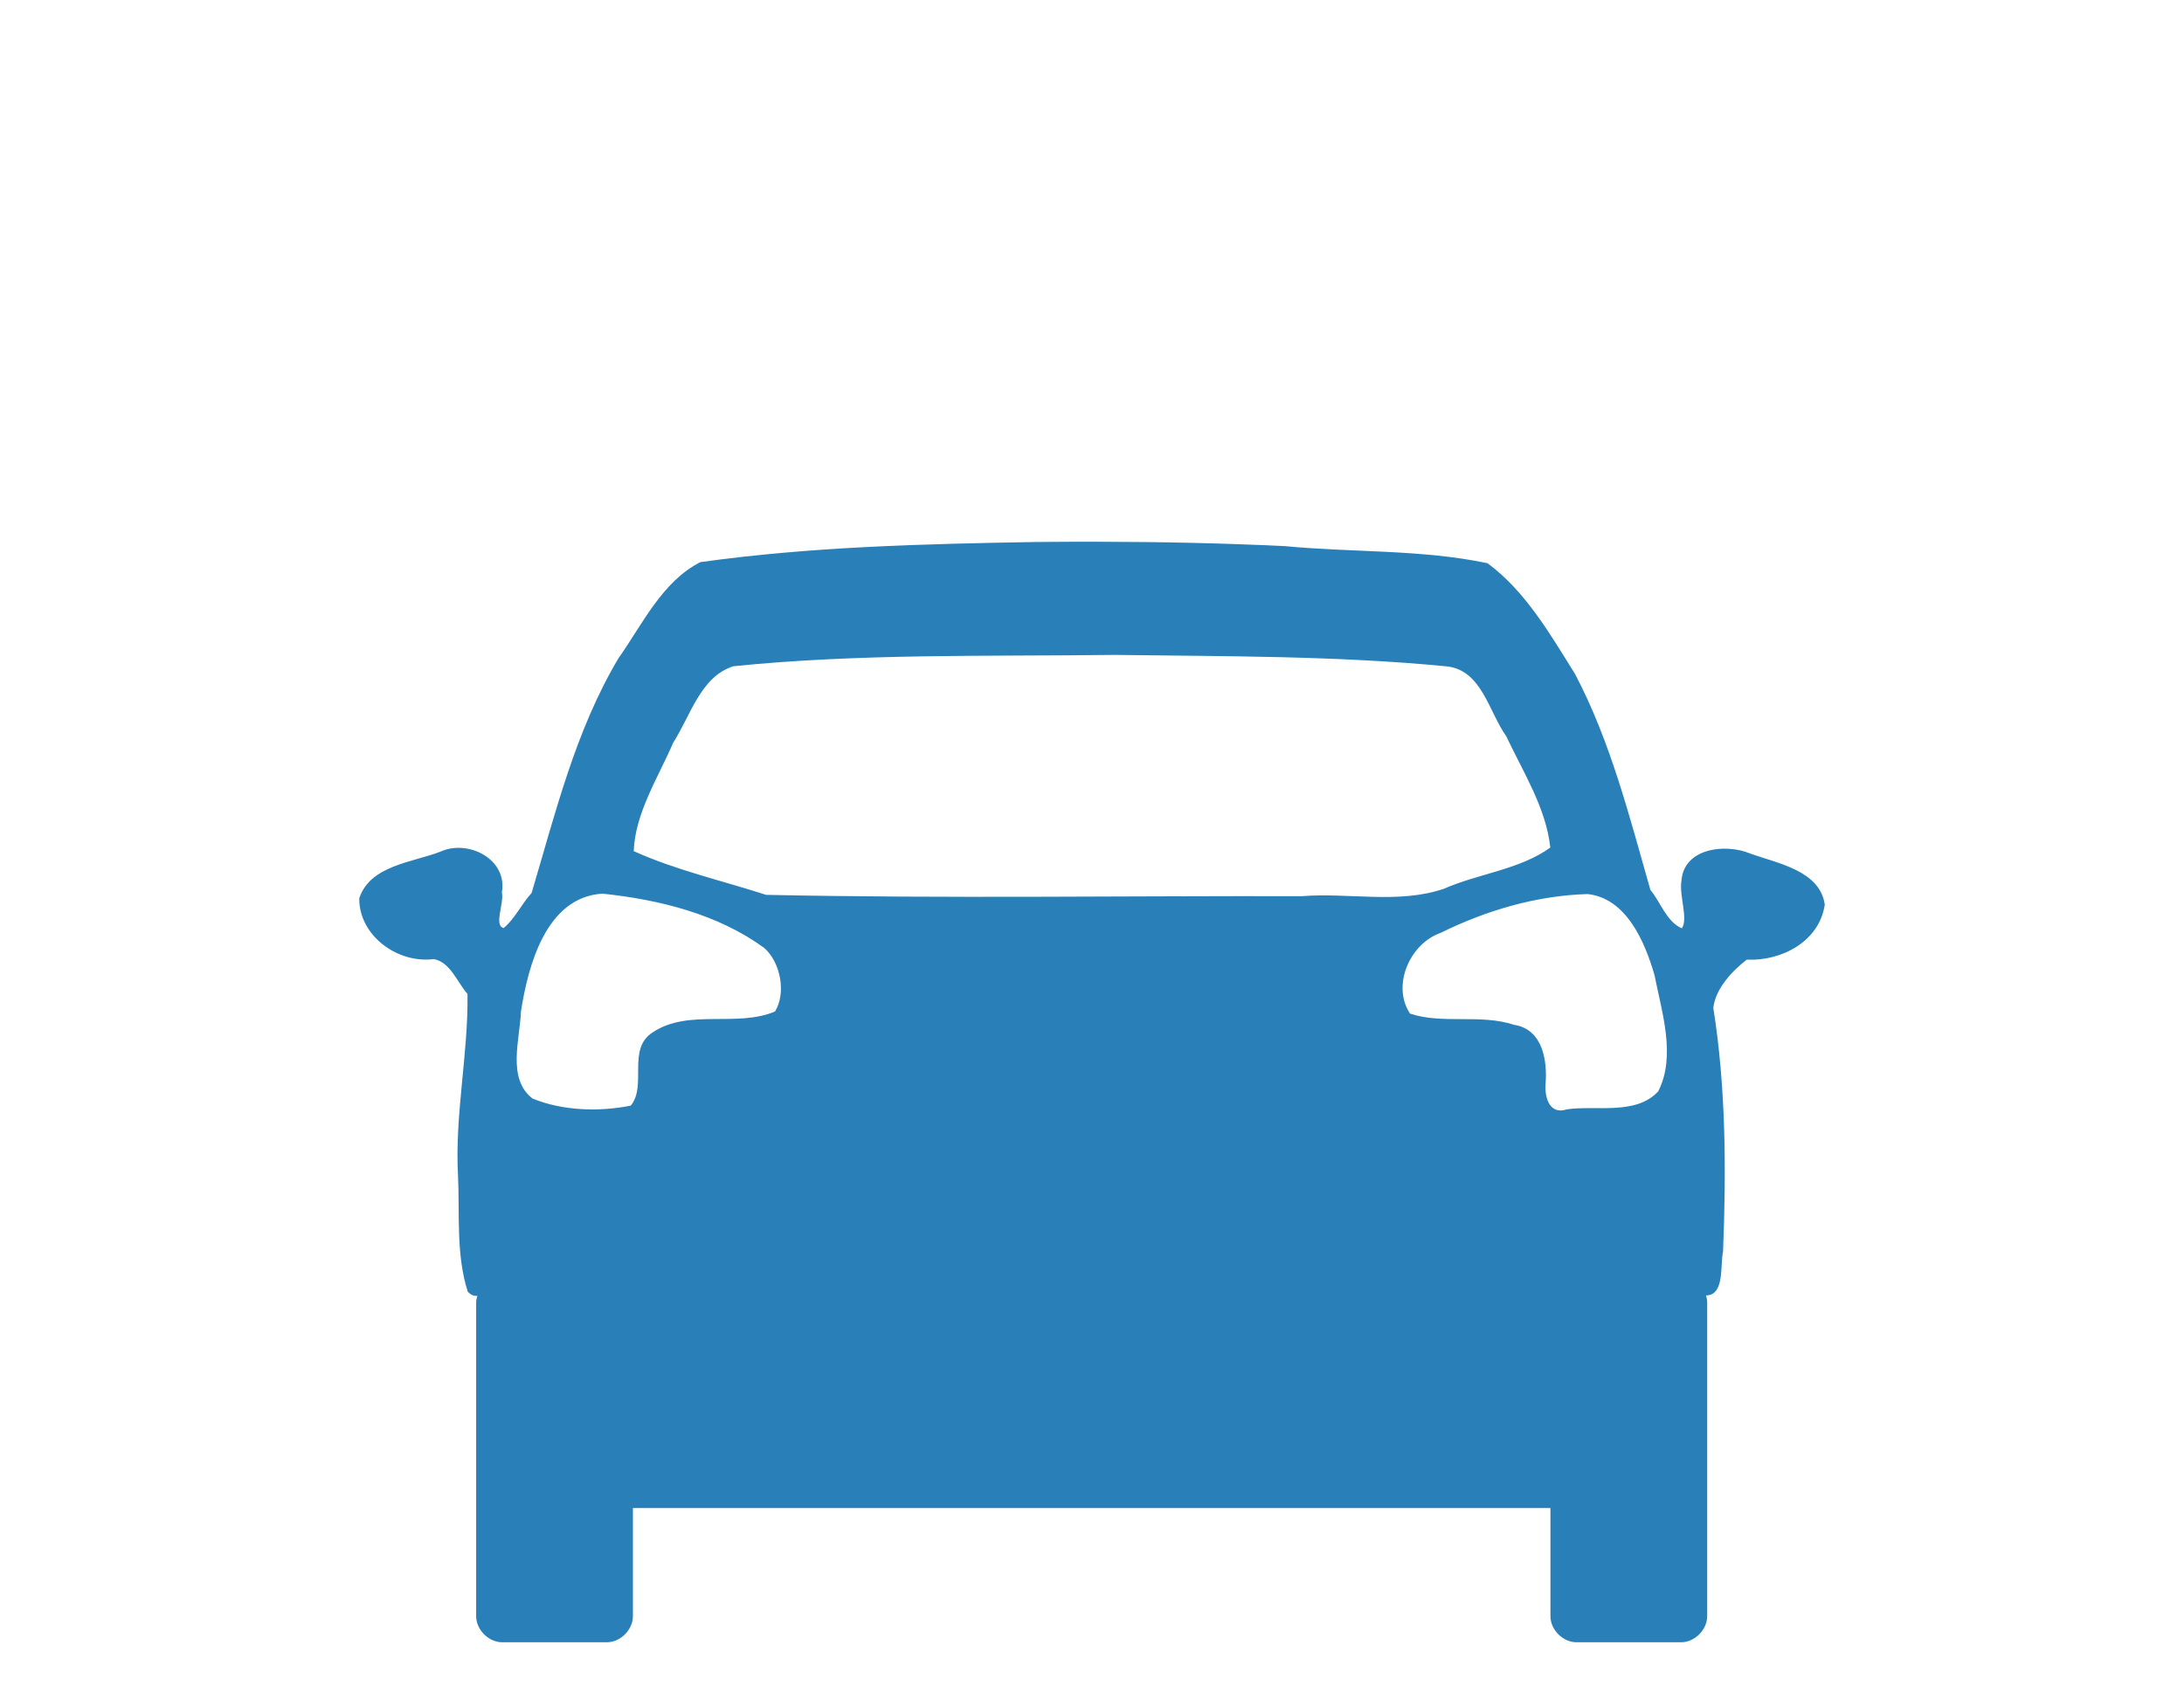
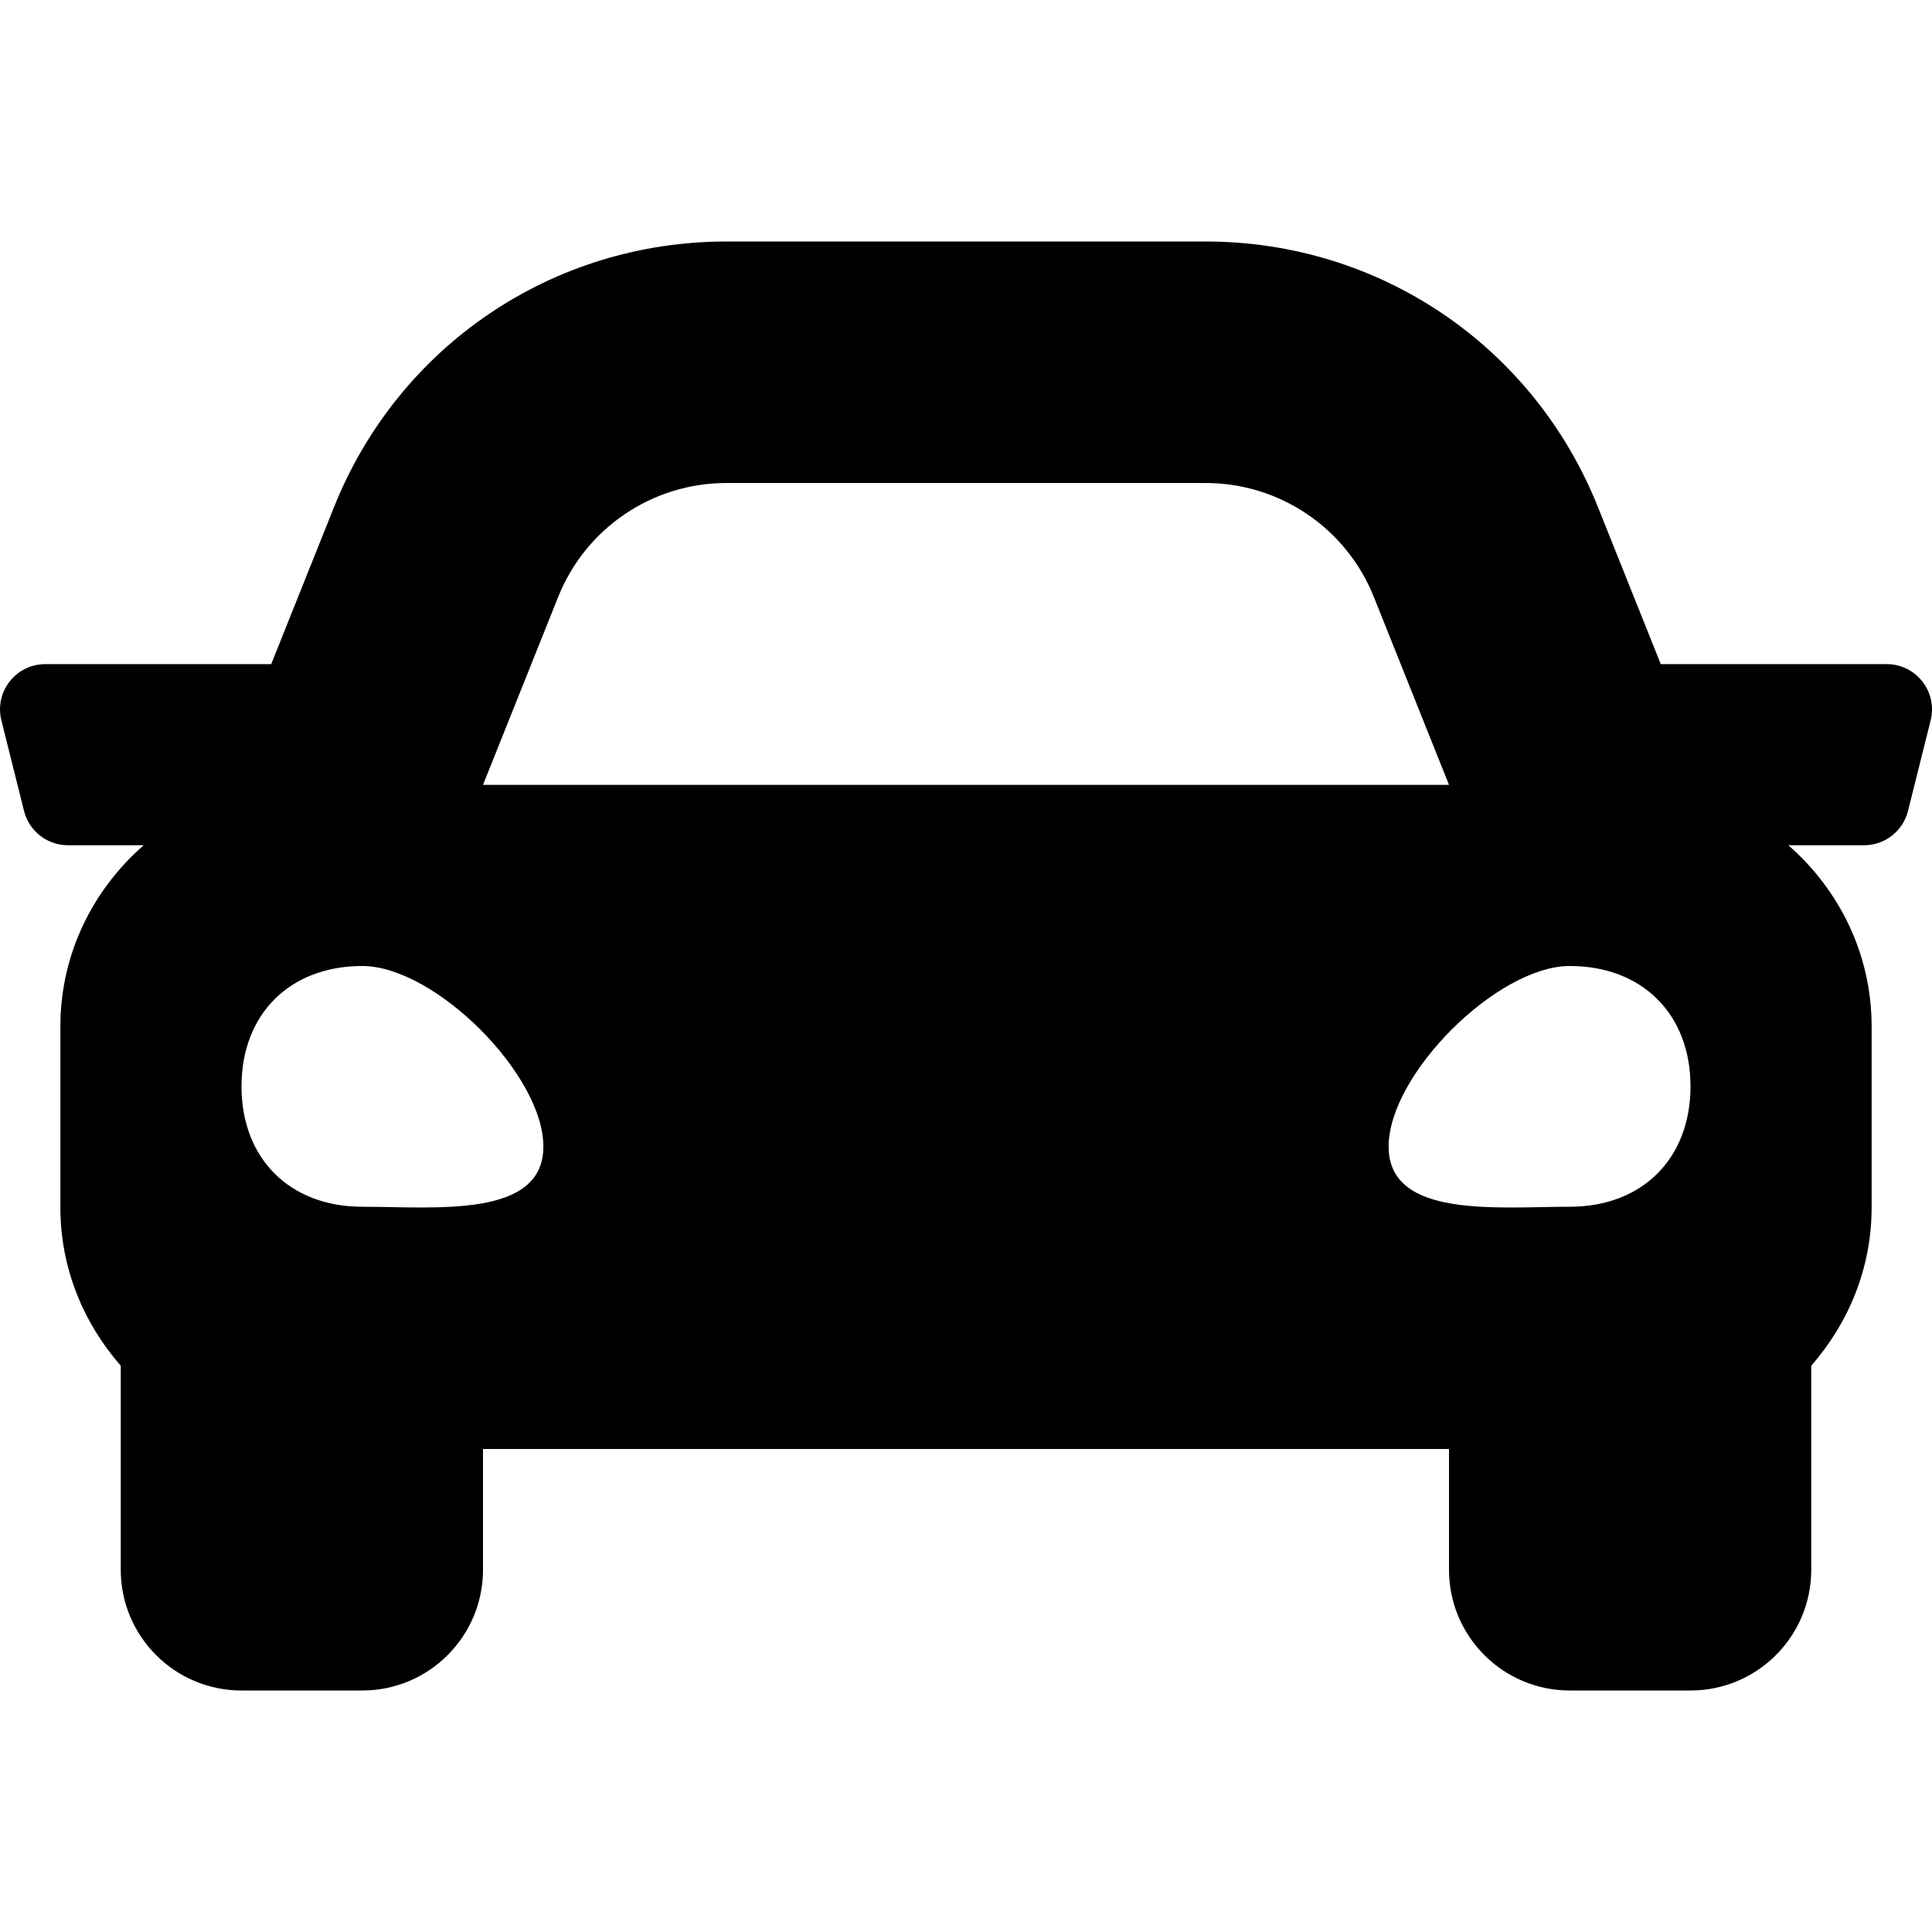
- <svg xmlns="http://www.w3.org/2000/svg" height="400" id="svg2" version="1.1" width="512">
-   <defs id="defs4" />
-   <g id="layer1" transform="translate(0,-540.3622)">
-     <path d="m 257.375,667.363 c -4.879,-0.007 -9.747,0.015 -14.625,0.062 -26.215,0.454 -52.593,1.091 -78.563,4.719 -8.962,4.556 -13.559,14.557 -19.156,22.469 -10.121,16.935 -14.83,36.395 -20.406,55.094 -2.339,2.543 -3.939,6.082 -6.562,8.219 -2.347,-0.567 0.17,-5.86 -0.406,-8.375 1.374,-7.769 -7.925,-12.499 -14.406,-9.531 -6.56,2.534 -16.501,3.205 -19.031,10.938 -0.066,8.768 8.979,15.333 17.437,14.25 3.893,0.635 5.543,5.487 7.938,8.156 0.203,14.162 -3.015,28.359 -2.219,42.625 0.409,9.027 -0.495,18.522 2.281,27.188 0.782,0.824 1.532,1.063 2.25,0.969 -0.157,0.517 -0.281,1.047 -0.281,1.594 l 0,73.5 c 0.002,3.206 2.919,6.125 6.125,6.125 l 24.5,0 c 3.207,-0.002 6.125,-2.919 6.125,-6.125 l 0,-25.344 215.094,0 0,25.344 c 0,3.206 2.919,6.123 6.125,6.125 l 24.5,0 c 3.207,-0.002 6.123,-2.919 6.125,-6.125 l 0,-73.5 c -3e-4,-0.581 -0.105,-1.142 -0.281,-1.688 4.407,0.024 3.294,-7.081 4,-10.25 0.747,-19.036 0.695,-38.405 -2.281,-57.156 0.502,-4.539 4.483,-8.732 7.844,-11.312 8.095,0.399 17.037,-4.245 18.281,-12.906 -1.145,-8.044 -11.232,-9.686 -17.562,-12 -5.729,-2.37 -15.455,-1.261 -16.031,6.375 -0.608,3.478 1.638,8.892 0.094,11.188 -3.558,-1.488 -4.975,-6.11 -7.375,-9 -4.885,-17.083 -9.318,-34.783 -17.688,-50.656 -5.771,-9.232 -11.594,-19.375 -20.5,-25.938 -15.439,-3.253 -31.684,-2.49 -47.438,-4 -14.619,-0.707 -29.27,-1.01 -43.906,-1.031 z m 3.906,26.531 c 25.941,0.353 52.106,0.177 77.875,2.688 8.233,0.861 9.867,10.684 13.938,16.344 3.927,8.354 9.367,16.868 10.344,26.125 -7.069,5.154 -16.861,6.109 -24.906,9.656 -10.624,3.641 -22.293,0.869 -33.375,1.75 -41.853,-0.099 -83.735,0.574 -125.562,-0.312 -10.293,-3.332 -21.315,-5.84 -31.031,-10.25 0.35,-8.995 5.758,-17.285 9.281,-25.469 4.008,-6.196 6.391,-15.464 14.094,-17.875 29.534,-3.017 59.622,-2.283 89.344,-2.656 z m -120.062,55.969 c 13.334,1.4 27.048,4.778 37.969,12.75 3.873,3.462 5.131,10.617 2.5,14.875 -9.006,3.799 -20.215,-0.687 -28.594,4.844 -6.223,3.867 -1.329,12.478 -5.219,17.219 -7.341,1.496 -16.012,1.238 -23.031,-1.656 -6.058,-4.659 -2.936,-13.924 -2.719,-20.375 1.672,-10.744 5.872,-26.834 19.094,-27.656 z m 230.969,0.094 c 9.12,1.001 13.437,11.245 15.688,19.031 1.716,8.718 5.076,18.898 0.875,27.219 -5.284,5.685 -14.476,3.224 -21.406,4.219 -3.97,1.327 -5.186,-2.528 -5.031,-5.688 0.489,-5.643 -0.585,-13.071 -7.375,-14.125 -7.845,-2.604 -16.745,-0.075 -24.375,-2.625 -4.359,-6.522 -0.092,-16.41 7.188,-18.938 10.668,-5.263 22.418,-8.732 34.437,-9.094 z" id="rect3000" style="font-size:medium;font-style:normal;font-variant:normal;font-weight:normal;font-stretch:normal;text-indent:0;text-align:start;text-decoration:none;line-height:normal;letter-spacing:normal;word-spacing:normal;text-transform:none;direction:ltr;block-progression:tb;writing-mode:lr-tb;text-anchor:start;baseline-shift:baseline;color:#000000;fill:#2980b9;fill-opacity:1;fill-rule:nonzero;stroke:none;stroke-width:12.257;marker:none;visibility:visible;display:inline;overflow:visible;enable-background:accumulate;font-family:Sans;-inkscape-font-specification:Sans" />
-   </g>
+ <svg xmlns="http://www.w3.org/2000/svg" aria-hidden="true" focusable="false" data-prefix="fas" data-icon="car" class="svg-inline--fa fa-car fa-w-16" role="img" viewBox="0 0 512 512">
+   <path fill="currentColor" d="M499.99 176h-59.87l-16.64-41.6C406.38 91.63 365.57 64 319.5 64h-127c-46.06 0-86.88 27.63-103.99 70.4L71.87 176H12.01C4.2 176-1.53 183.34.37 190.91l6 24C7.7 220.25 12.5 224 18.01 224h20.07C24.65 235.73 16 252.78 16 272v48c0 16.12 6.16 30.67 16 41.93V416c0 17.67 14.33 32 32 32h32c17.67 0 32-14.33 32-32v-32h256v32c0 17.67 14.33 32 32 32h32c17.67 0 32-14.33 32-32v-54.07c9.84-11.25 16-25.8 16-41.93v-48c0-19.22-8.65-36.27-22.07-48H494c5.51 0 10.31-3.75 11.64-9.09l6-24c1.89-7.57-3.84-14.91-11.65-14.91zm-352.06-17.83c7.29-18.22 24.94-30.17 44.57-30.17h127c19.63 0 37.28 11.95 44.57 30.17L384 208H128l19.93-49.83zM96 319.8c-19.2 0-32-12.76-32-31.9S76.8 256 96 256s48 28.71 48 47.85-28.8 15.95-48 15.95zm320 0c-19.2 0-48 3.19-48-15.95S396.8 256 416 256s32 12.76 32 31.9-12.8 31.9-32 31.9z" />
</svg>
